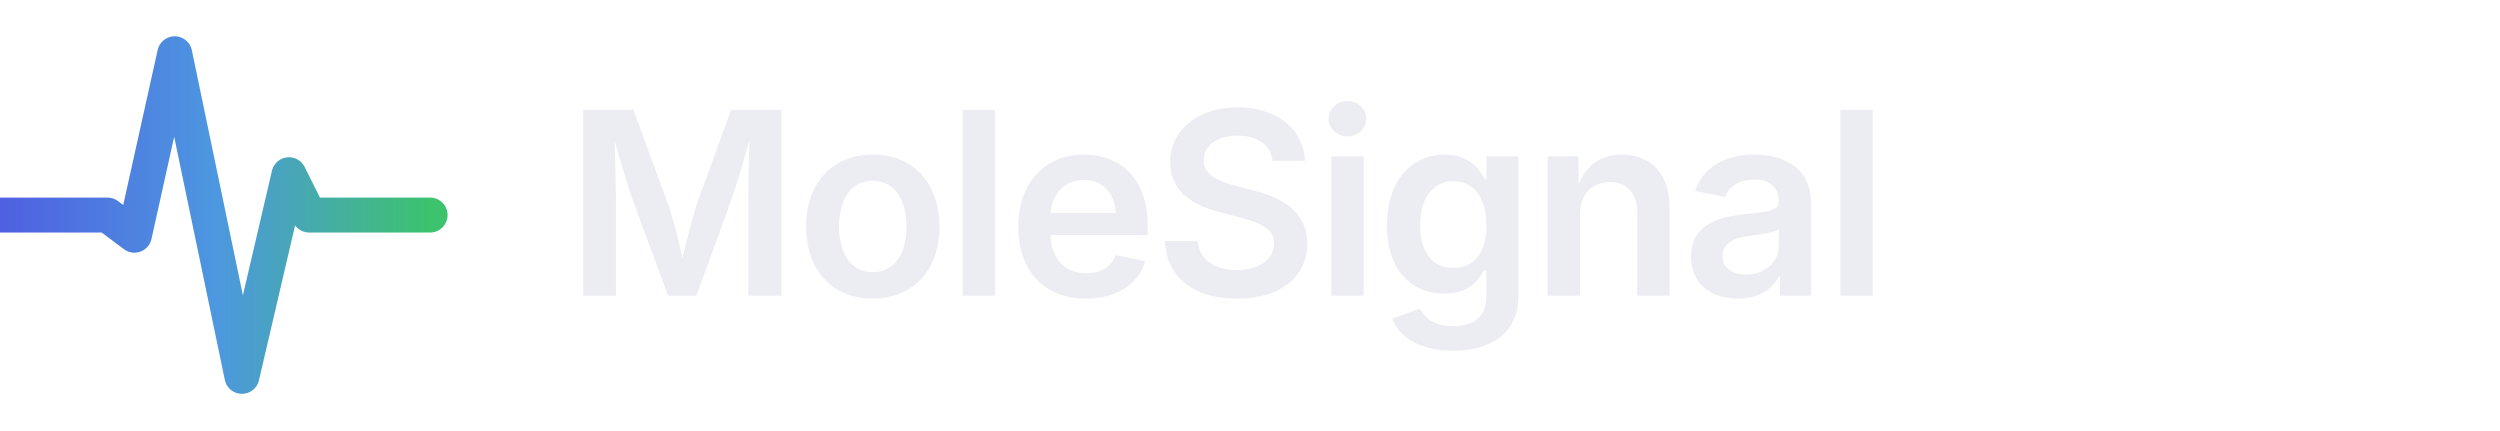
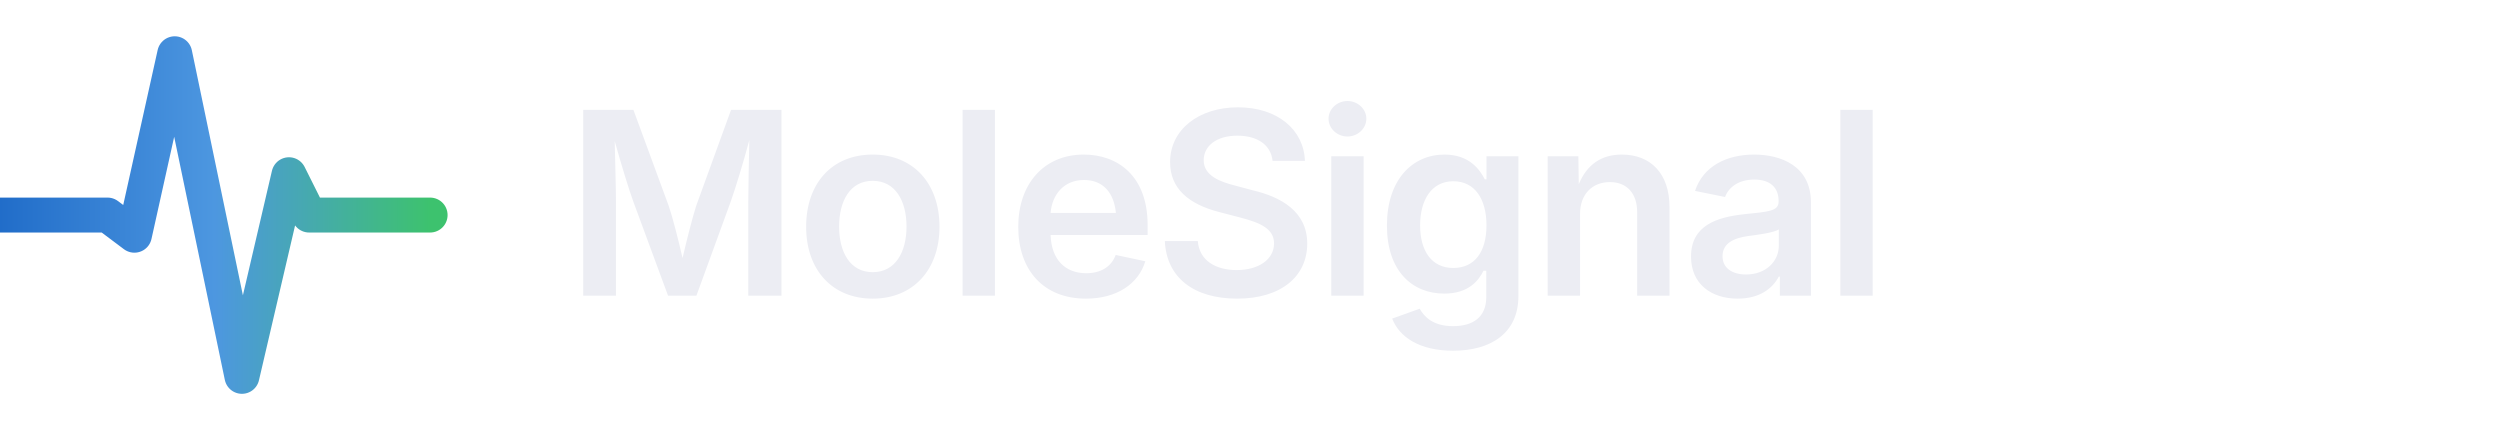
<svg xmlns="http://www.w3.org/2000/svg" width="186" height="32" viewBox="0 0 186 32" fill="none">
  <defs>
    <linearGradient id="ms-ecg-dark" x1="0" y1="16" x2="32" y2="16" gradientUnits="userSpaceOnUse">
-       <stop offset="0%" stop-color="#4f60e0" />
+       <stop offset="0%" stop-color="#216dc9" />
      <stop offset="50%" stop-color="#4d97e0" />
      <stop offset="100%" stop-color="#3dc26e" />
    </linearGradient>
  </defs>
  <path d="M0 16 H8 L10 17.5 L13 4 L18 28 L21.5 13 L23 16 H32" stroke="url(#ms-ecg-dark)" stroke-width="2.6" stroke-linecap="round" stroke-linejoin="round" fill="none" />
  <text x="42" y="22" font-family="Inter, ui-sans-serif, system-ui, -apple-system, sans-serif" font-size="19" font-weight="600" letter-spacing="-0.02em" fill="#ecedf3">MoleSignal</text>
</svg>
